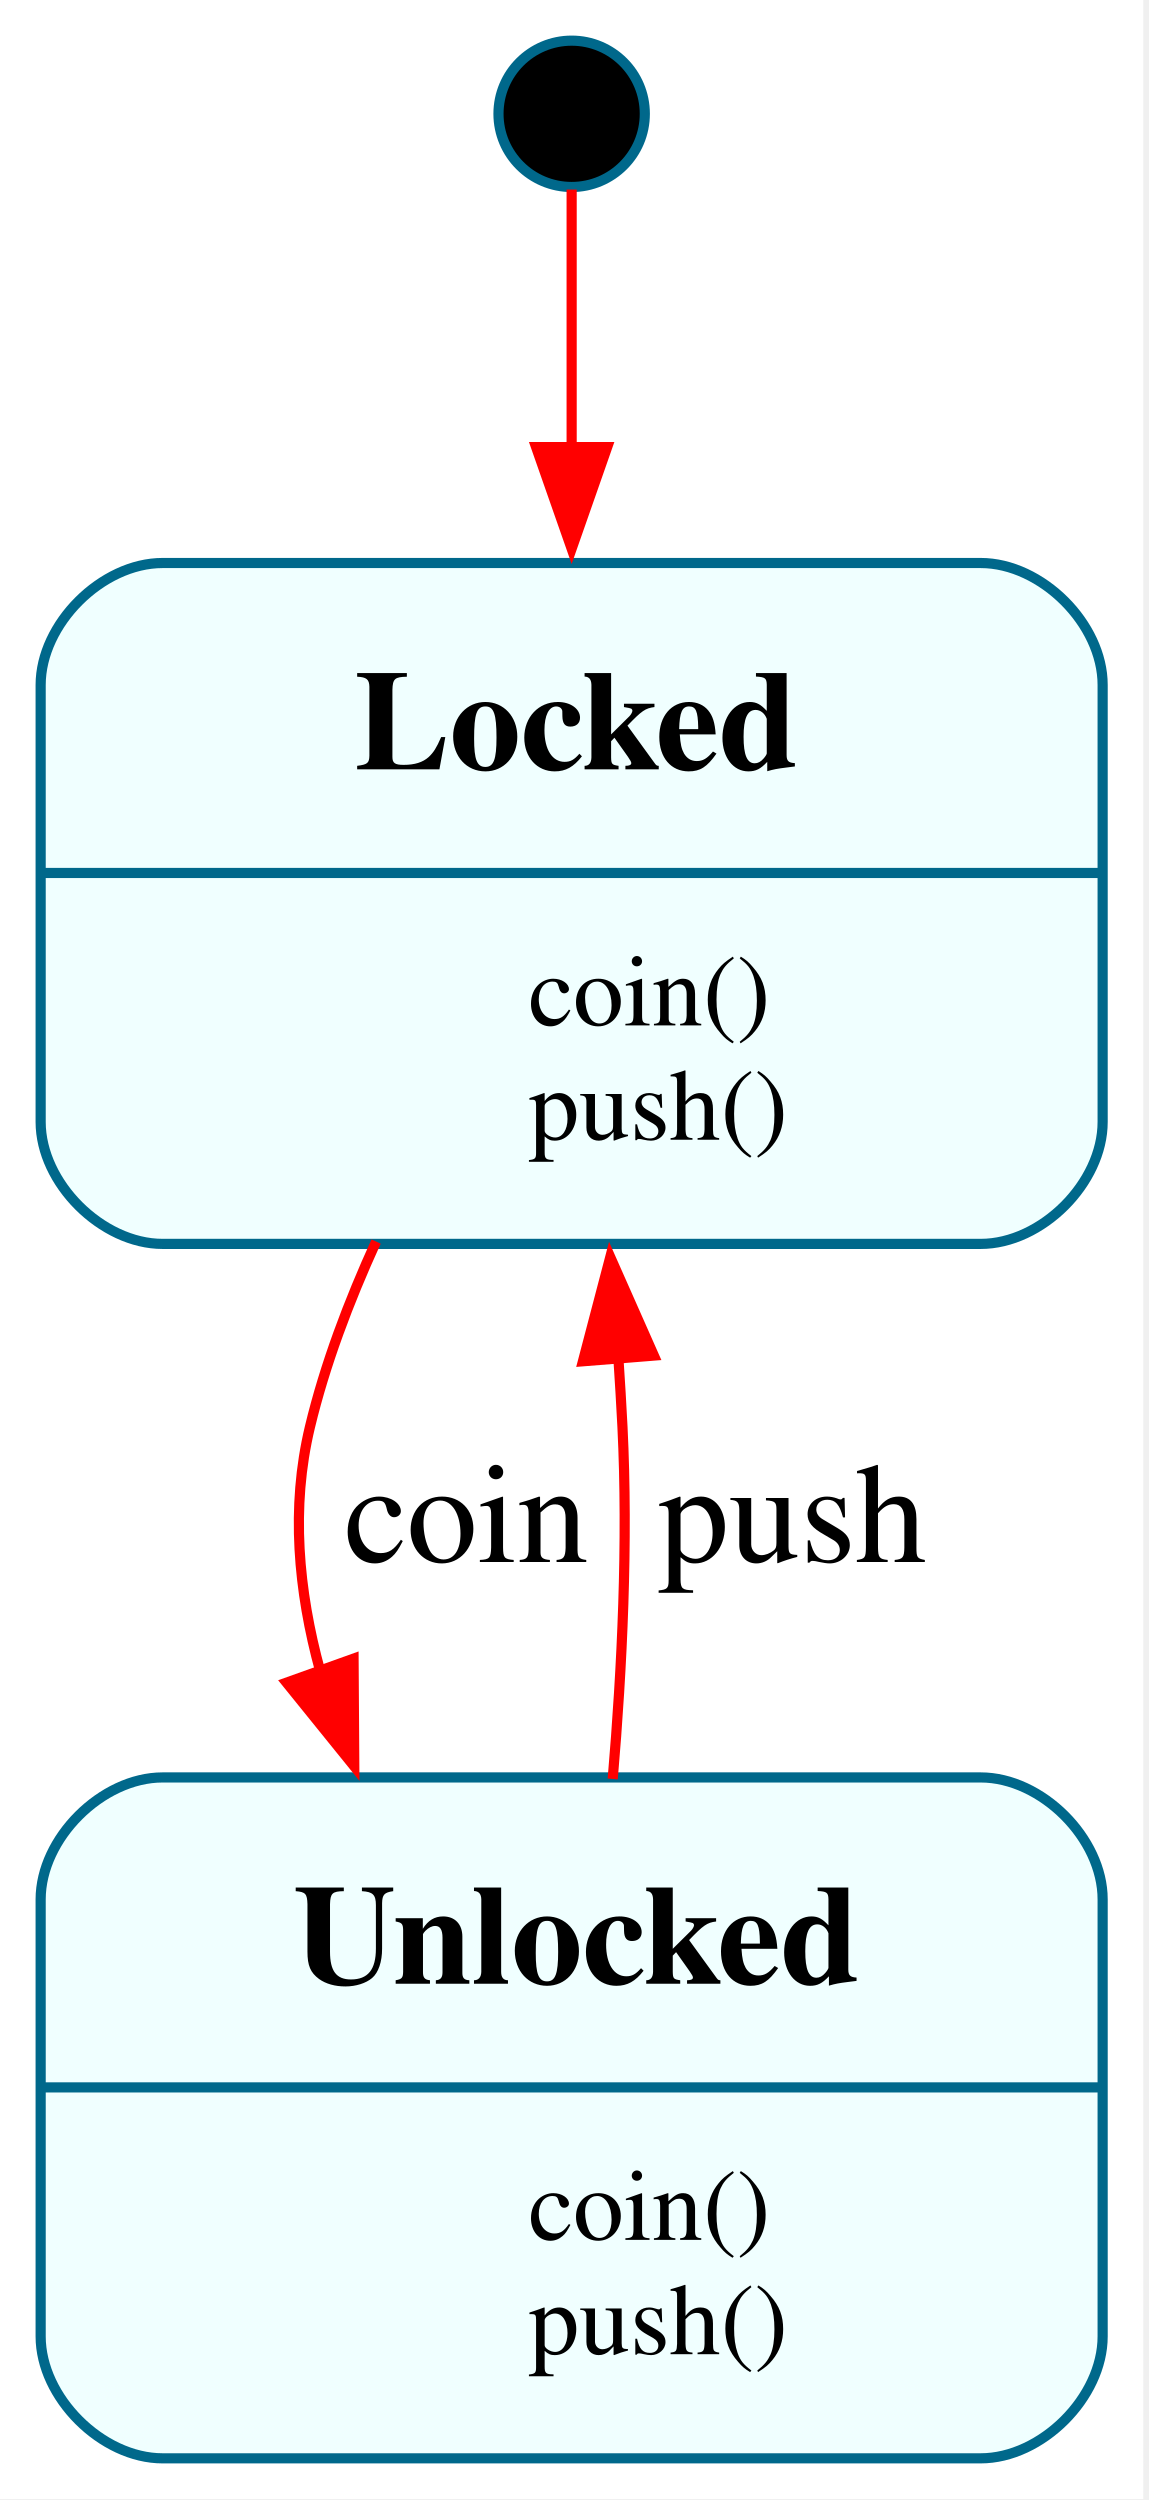
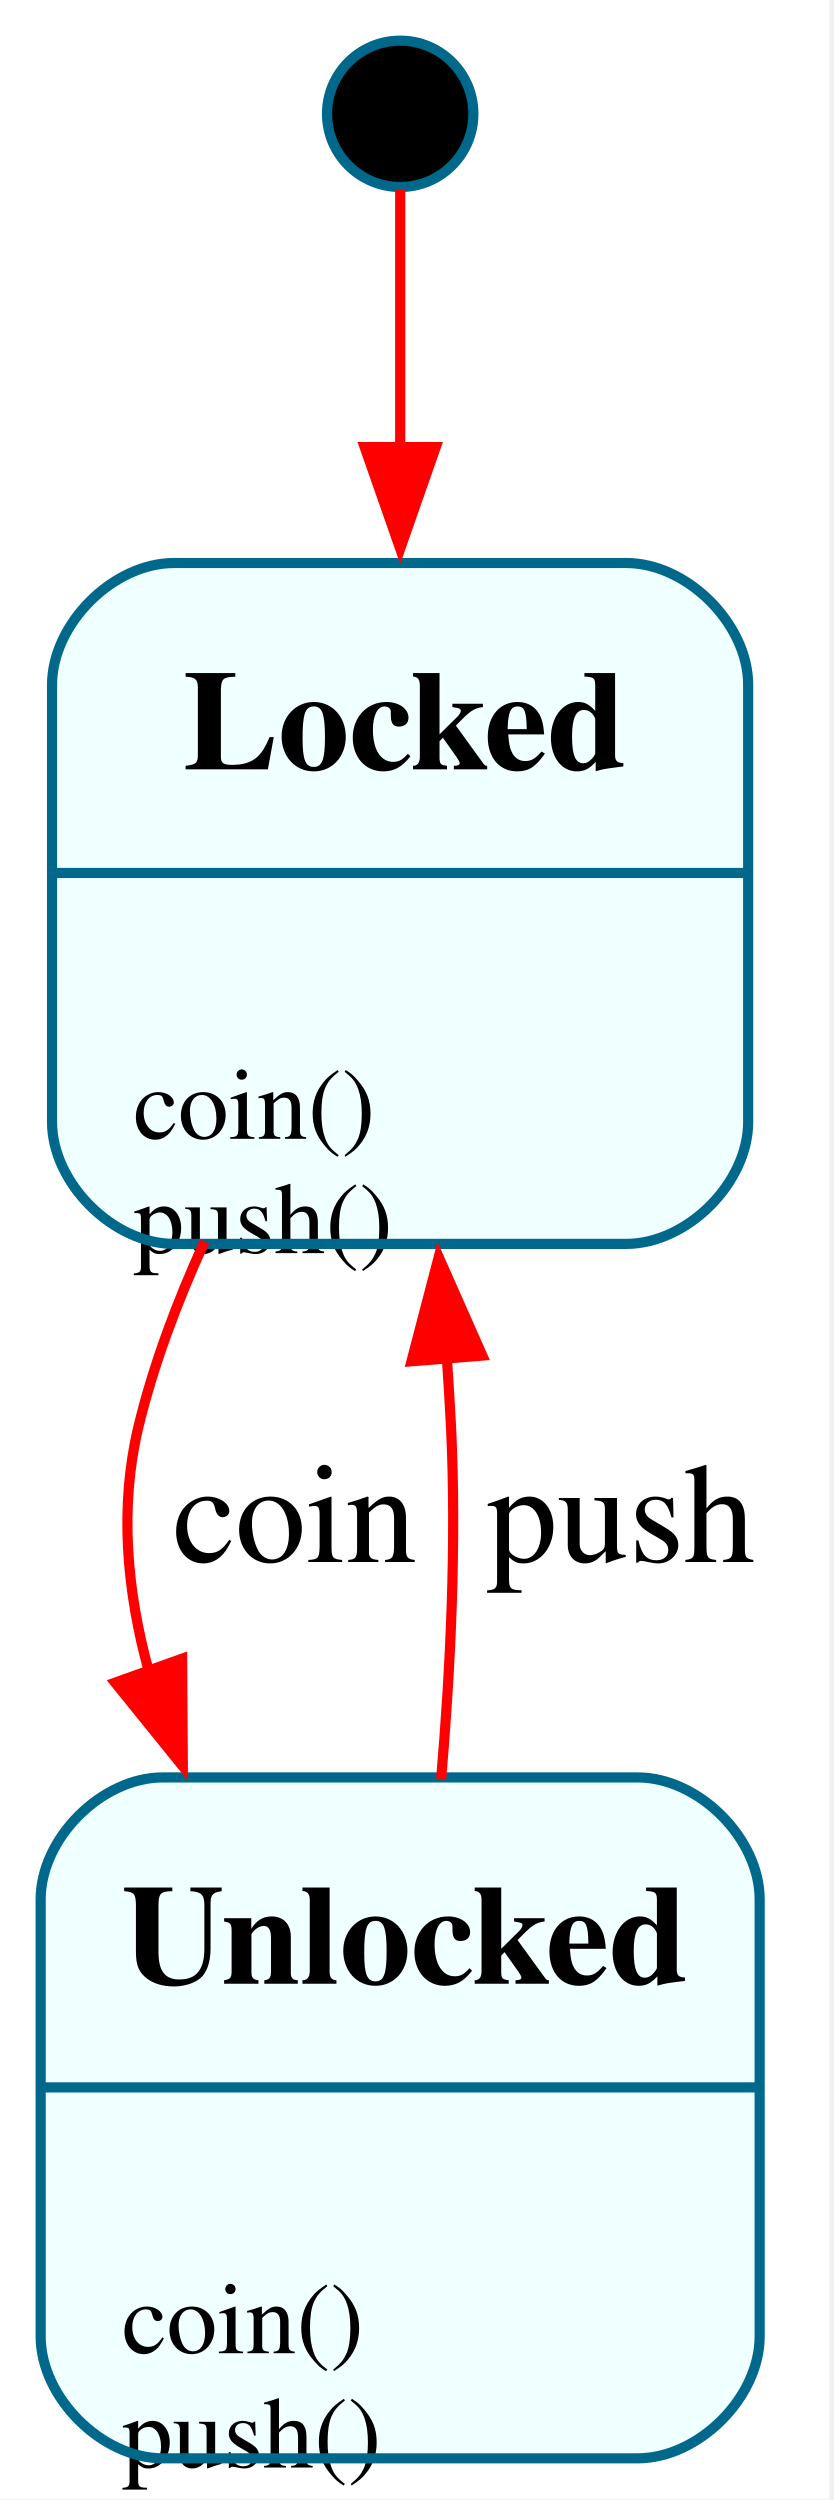
- <svg xmlns="http://www.w3.org/2000/svg" width="113pt" height="246pt" viewBox="0.00 0.00 113.00 246.00">
+ <svg xmlns="http://www.w3.org/2000/svg" width="82pt" height="246pt" viewBox="0.00 0.00 82.00 246.00">
  <g id="graph0" class="graph" transform="scale(1 1) rotate(0) translate(4 241.9)">
-     <polygon fill="white" stroke="none" points="-4,4 -4,-241.9 108.5,-241.9 108.5,4 -4,4" />
+     <polygon fill="white" stroke="none" points="-4,4 -4,-241.9 77.59,-241.9 77.59,4 -4,4" />
    <g id="node1" class="node">
-       <ellipse fill="black" stroke="#00688b" cx="52.25" cy="-230.7" rx="7.2" ry="7.2" />
+       <ellipse fill="black" stroke="#00688b" cx="35.38" cy="-230.7" rx="7.2" ry="7.2" />
    </g>
    <g id="node2" class="node">
-       <path fill="azure" stroke="none" d="M92.5,-186.5C92.5,-186.5 12,-186.5 12,-186.5 6,-186.5 0,-180.5 0,-174.5 0,-174.5 0,-131.5 0,-131.5 0,-125.5 6,-119.5 12,-119.5 12,-119.5 92.5,-119.5 92.5,-119.5 98.5,-119.5 104.5,-125.5 104.5,-131.5 104.5,-131.5 104.5,-174.5 104.5,-174.5 104.5,-180.5 98.5,-186.5 92.5,-186.5" />
-       <text xml:space="preserve" text-anchor="start" x="30.88" y="-166.2" font-family="Times,serif" font-weight="bold" font-size="14.00">Locked</text>
-       <text xml:space="preserve" text-anchor="start" x="8" y="-141" font-family="Times,serif" font-size="10.00">                coin()</text>
-       <text xml:space="preserve" text-anchor="start" x="8" y="-129.75" font-family="Times,serif" font-size="10.00">                push()            </text>
-       <polygon fill="#00688b" stroke="#00688b" points="0,-156 0,-156 104.5,-156 104.5,-156 0,-156" />
-       <path fill="none" stroke="#00688b" d="M12,-119.5C12,-119.5 92.5,-119.5 92.5,-119.5 98.5,-119.5 104.5,-125.5 104.5,-131.5 104.5,-131.5 104.5,-174.5 104.5,-174.5 104.5,-180.5 98.5,-186.5 92.5,-186.5 92.5,-186.5 12,-186.5 12,-186.5 6,-186.5 0,-180.5 0,-174.5 0,-174.5 0,-131.5 0,-131.5 0,-125.5 6,-119.5 12,-119.5" />
+       <path fill="azure" stroke="none" d="M57.62,-186.5C57.62,-186.5 13.12,-186.5 13.12,-186.5 7.12,-186.5 1.12,-180.5 1.12,-174.5 1.12,-174.5 1.12,-131.5 1.12,-131.5 1.12,-125.5 7.12,-119.5 13.12,-119.5 13.12,-119.5 57.62,-119.5 57.62,-119.5 63.62,-119.5 69.62,-125.5 69.62,-131.5 69.62,-131.5 69.62,-174.5 69.62,-174.5 69.62,-180.5 63.62,-186.5 57.62,-186.5" />
+       <text xml:space="preserve" text-anchor="start" x="14" y="-166.2" font-family="Times,serif" font-weight="bold" font-size="14.00">Locked</text>
+       <text xml:space="preserve" text-anchor="start" x="9.12" y="-129.84" font-family="Times,serif" font-size="10.00">coin()</text>
+       <text xml:space="preserve" text-anchor="start" x="9.12" y="-118.59" font-family="Times,serif" font-size="10.00">push()            </text>
+       <polygon fill="#00688b" stroke="#00688b" points="1.12,-156 1.12,-156 69.62,-156 69.62,-156 1.12,-156" />
+       <path fill="none" stroke="#00688b" d="M13.12,-119.5C13.12,-119.5 57.62,-119.5 57.62,-119.5 63.62,-119.5 69.62,-125.5 69.62,-131.5 69.62,-131.5 69.62,-174.5 69.62,-174.5 69.62,-180.5 63.62,-186.5 57.62,-186.5 57.62,-186.5 13.12,-186.5 13.12,-186.5 7.12,-186.5 1.12,-180.5 1.12,-174.5 1.12,-174.5 1.12,-131.5 1.12,-131.5 1.12,-125.5 7.12,-119.5 13.12,-119.5" />
    </g>
    <g id="edge1" class="edge">
-       <path fill="none" stroke="red" d="M52.25,-223.25C52.25,-217.27 52.25,-207.82 52.25,-197.8" />
-       <polygon fill="red" stroke="red" points="55.75,-197.91 52.25,-187.91 48.75,-197.91 55.75,-197.91" />
+       <path fill="none" stroke="red" d="M35.38,-223.25C35.38,-217.27 35.38,-207.82 35.38,-197.8" />
+       <polygon fill="red" stroke="red" points="38.88,-197.91 35.38,-187.91 31.88,-197.91 38.88,-197.91" />
    </g>
    <g id="node3" class="node">
-       <path fill="azure" stroke="none" d="M92.5,-67C92.5,-67 12,-67 12,-67 6,-67 0,-61 0,-55 0,-55 0,-12 0,-12 0,-6 6,0 12,0 12,0 92.5,0 92.5,0 98.5,0 104.5,-6 104.5,-12 104.5,-12 104.5,-55 104.5,-55 104.5,-61 98.5,-67 92.5,-67" />
-       <text xml:space="preserve" text-anchor="start" x="24.88" y="-46.7" font-family="Times,serif" font-weight="bold" font-size="14.00">Unlocked</text>
-       <text xml:space="preserve" text-anchor="start" x="8" y="-21.5" font-family="Times,serif" font-size="10.00">                coin()</text>
-       <text xml:space="preserve" text-anchor="start" x="8" y="-10.25" font-family="Times,serif" font-size="10.00">                push()            </text>
-       <polygon fill="#00688b" stroke="#00688b" points="0,-36.5 0,-36.5 104.5,-36.5 104.5,-36.5 0,-36.5" />
-       <path fill="none" stroke="#00688b" d="M12,0C12,0 92.5,0 92.5,0 98.5,0 104.5,-6 104.5,-12 104.5,-12 104.5,-55 104.5,-55 104.5,-61 98.5,-67 92.5,-67 92.5,-67 12,-67 12,-67 6,-67 0,-61 0,-55 0,-55 0,-12 0,-12 0,-6 6,0 12,0" />
+       <path fill="azure" stroke="none" d="M58.75,-67C58.75,-67 12,-67 12,-67 6,-67 0,-61 0,-55 0,-55 0,-12 0,-12 0,-6 6,0 12,0 12,0 58.75,0 58.75,0 64.75,0 70.75,-6 70.75,-12 70.75,-12 70.75,-55 70.75,-55 70.75,-61 64.75,-67 58.75,-67" />
+       <text xml:space="preserve" text-anchor="start" x="8" y="-46.7" font-family="Times,serif" font-weight="bold" font-size="14.00">Unlocked</text>
+       <text xml:space="preserve" text-anchor="start" x="8" y="-10.34" font-family="Times,serif" font-size="10.00">coin()</text>
+       <text xml:space="preserve" text-anchor="start" x="8" y="0.91" font-family="Times,serif" font-size="10.00">push()            </text>
+       <polygon fill="#00688b" stroke="#00688b" points="0,-36.5 0,-36.5 70.75,-36.5 70.75,-36.5 0,-36.5" />
+       <path fill="none" stroke="#00688b" d="M12,0C12,0 58.75,0 58.75,0 64.75,0 70.75,-6 70.75,-12 70.75,-12 70.75,-55 70.75,-55 70.75,-61 64.75,-67 58.75,-67 58.75,-67 12,-67 12,-67 6,-67 0,-61 0,-55 0,-55 0,-12 0,-12 0,-6 6,0 12,0" />
    </g>
    <g id="edge2" class="edge">
-       <path fill="none" stroke="red" d="M33.01,-119.73C30.32,-113.84 27.97,-107.62 26.5,-101.5 24.6,-93.59 25.34,-85.37 27.5,-77.49" />
-       <polygon fill="red" stroke="red" points="30.79,-78.69 30.86,-68.09 24.2,-76.33 30.79,-78.69" />
-       <text xml:space="preserve" text-anchor="middle" x="41.88" y="-88.2" font-family="Times,serif" font-size="14.00"> coin </text>
+       <path fill="none" stroke="red" d="M16.13,-119.73C13.44,-113.84 11.1,-107.62 9.62,-101.5 7.73,-93.59 8.47,-85.37 10.63,-77.49" />
+       <polygon fill="red" stroke="red" points="13.92,-78.69 13.99,-68.09 7.33,-76.33 13.92,-78.69" />
+       <text xml:space="preserve" text-anchor="middle" x="25" y="-88.2" font-family="Times,serif" font-size="14.00"> coin </text>
    </g>
    <g id="edge3" class="edge">
-       <path fill="none" stroke="red" d="M56.29,-66.85C57.23,-77.84 57.81,-90.2 57.25,-101.5 57.14,-103.71 57,-105.97 56.85,-108.26" />
-       <polygon fill="red" stroke="red" points="53.36,-107.95 56.05,-118.2 60.34,-108.51 53.36,-107.95" />
-       <text xml:space="preserve" text-anchor="middle" x="73.97" y="-88.2" font-family="Times,serif" font-size="14.00"> push </text>
+       <path fill="none" stroke="red" d="M39.41,-66.85C40.35,-77.84 40.93,-90.2 40.38,-101.5 40.27,-103.71 40.13,-105.97 39.97,-108.26" />
+       <polygon fill="red" stroke="red" points="36.49,-107.95 39.17,-118.2 43.46,-108.51 36.49,-107.95" />
+       <text xml:space="preserve" text-anchor="middle" x="57.09" y="-88.2" font-family="Times,serif" font-size="14.00"> push </text>
    </g>
  </g>
</svg>
